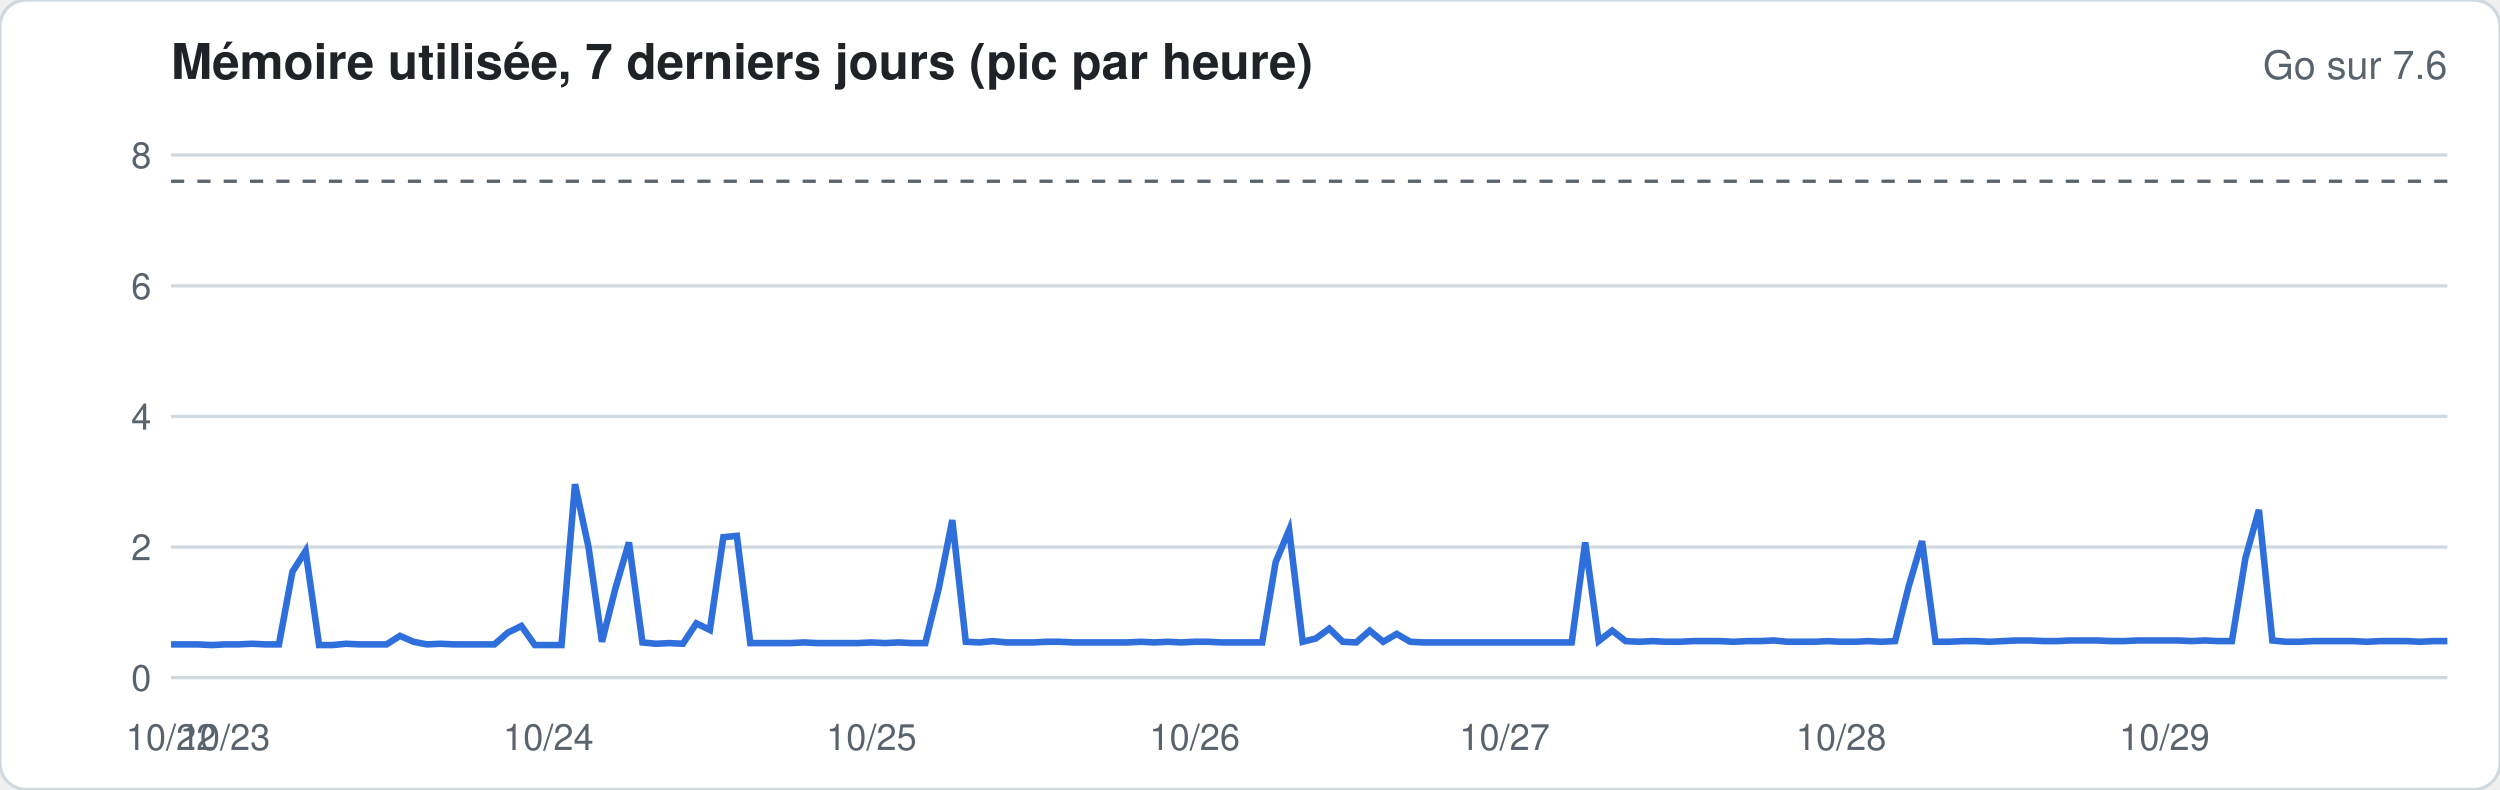
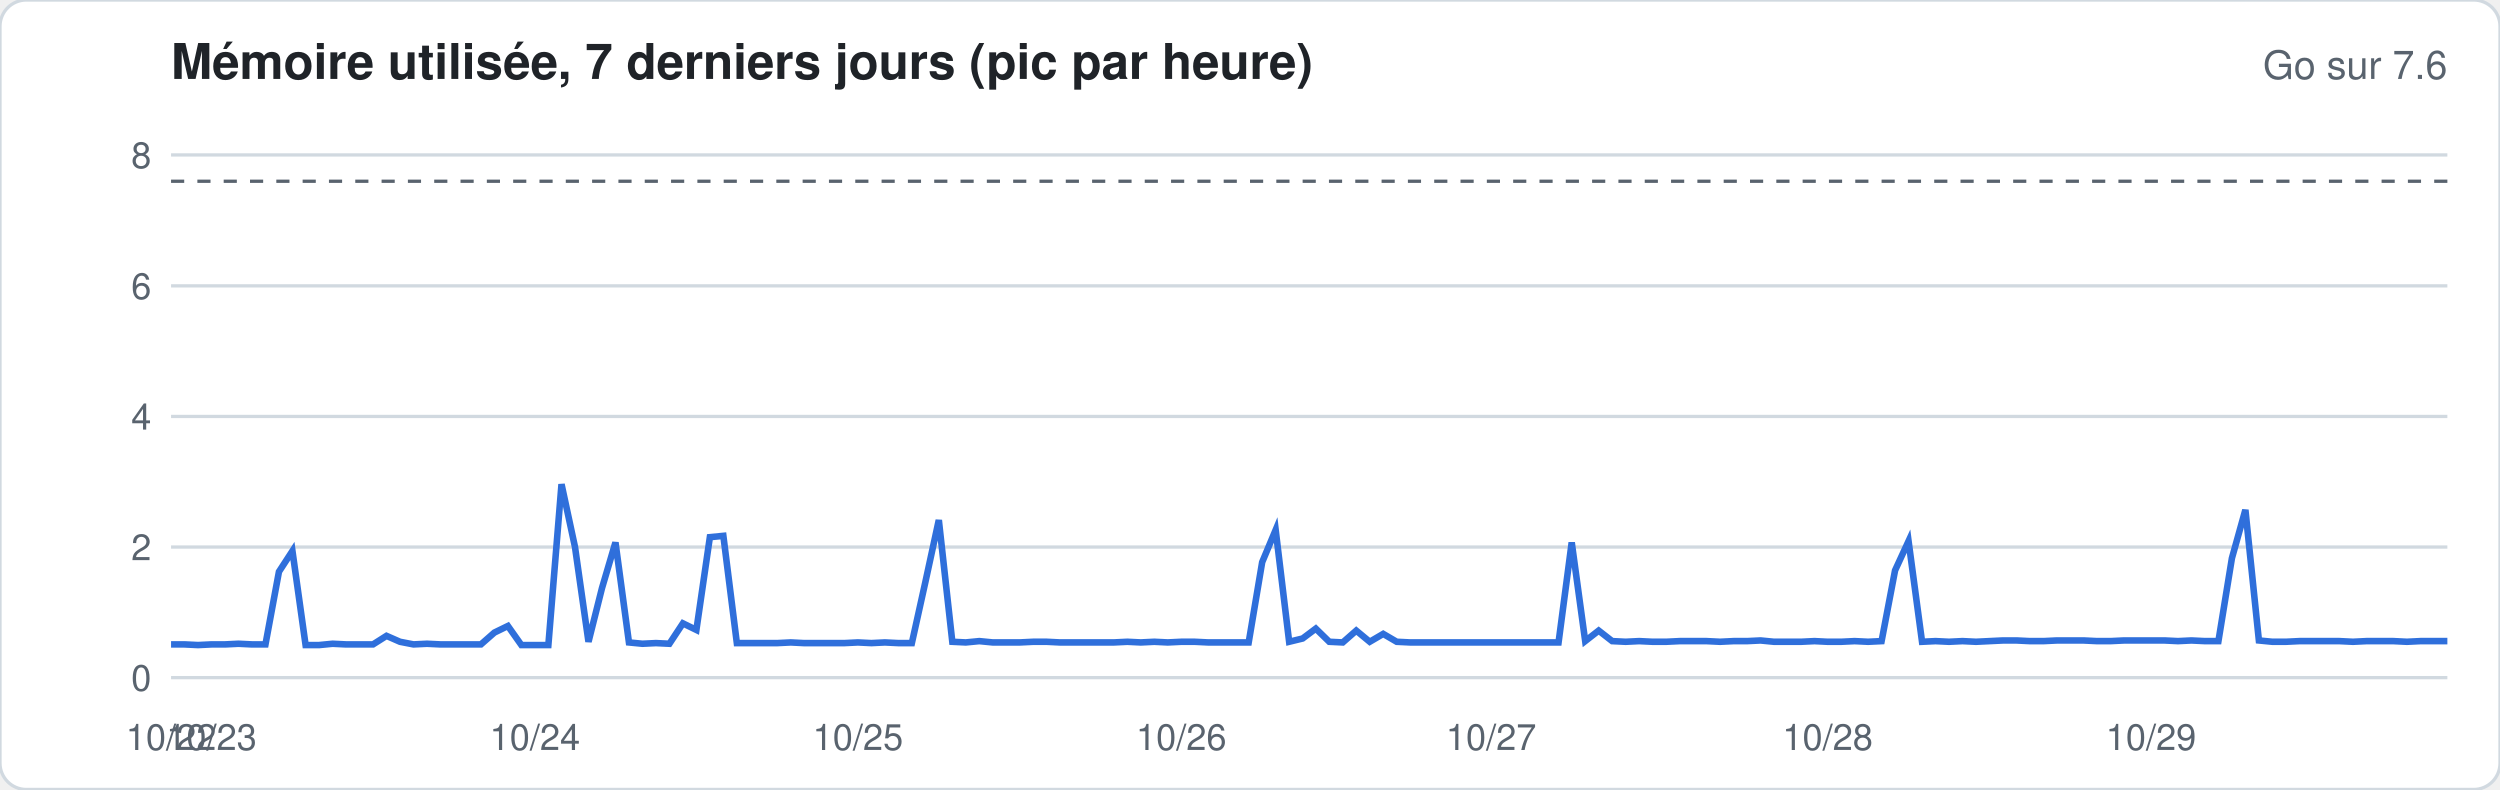
<svg xmlns="http://www.w3.org/2000/svg" width="760" height="240" viewBox="0 0 760 240" font-family="-apple-system,Segoe UI,Helvetica,Arial,sans-serif">
  <rect width="760" height="240" rx="8" fill="#ffffff" stroke="#d1d9e0" />
  <text x="52" y="24" font-size="15" font-weight="600" fill="#1f2328">Mémoire utilisée, 7 derniers jours (pic par heure)</text>
  <text x="744" y="24" font-size="12" fill="#59636e" text-anchor="end">Go sur 7.6</text>
  <line x1="52" x2="744" y1="206.0" y2="206.0" stroke="#d1d9e0" stroke-width="1" />
  <text x="46" y="210.0" font-size="11" fill="#59636e" text-anchor="end">0</text>
  <line x1="52" x2="744" y1="166.3" y2="166.3" stroke="#d1d9e0" stroke-width="1" />
  <text x="46" y="170.3" font-size="11" fill="#59636e" text-anchor="end">2</text>
  <line x1="52" x2="744" y1="126.6" y2="126.6" stroke="#d1d9e0" stroke-width="1" />
  <text x="46" y="130.6" font-size="11" fill="#59636e" text-anchor="end">4</text>
  <line x1="52" x2="744" y1="86.9" y2="86.9" stroke="#d1d9e0" stroke-width="1" />
  <text x="46" y="90.9" font-size="11" fill="#59636e" text-anchor="end">6</text>
  <line x1="52" x2="744" y1="47.1" y2="47.1" stroke="#d1d9e0" stroke-width="1" />
  <text x="46" y="51.1" font-size="11" fill="#59636e" text-anchor="end">8</text>
  <line x1="52" x2="744" y1="55.1" y2="55.1" stroke="#59636e" stroke-dasharray="4 4" />
-   <polyline fill="none" stroke="#2f6fdb" stroke-width="2" points="52.0,195.9 56.1,195.9 60.2,195.9 64.3,196.1 68.4,195.9 72.5,195.9 76.6,195.7 80.7,195.9 84.8,195.9 88.9,173.8 92.9,167.5 97.0,196.1 101.1,196.1 105.2,195.7 109.3,195.9 113.4,195.9 117.5,195.9 121.6,193.3 125.7,195.1 129.8,195.9 133.9,195.7 138.0,195.9 142.1,195.9 146.2,195.9 150.3,195.9 154.4,192.3 158.5,190.3 162.6,196.1 166.7,196.1 170.7,196.1 174.8,147.2 178.9,166.3 183.0,195.1 187.1,178.8 191.2,164.9 195.3,195.3 199.4,195.7 203.5,195.5 207.6,195.7 211.7,189.5 215.8,191.5 219.9,163.3 224.0,162.9 228.1,195.5 232.2,195.5 236.3,195.5 240.4,195.5 244.4,195.3 248.5,195.5 252.6,195.5 256.7,195.5 260.8,195.5 264.9,195.3 269.0,195.5 273.1,195.3 277.2,195.5 281.3,195.5 285.4,178.8 289.5,158.1 293.6,195.1 297.7,195.3 301.8,194.9 305.9,195.3 310.0,195.3 314.1,195.3 318.2,195.1 322.2,195.1 326.3,195.3 330.4,195.3 334.5,195.3 338.6,195.3 342.7,195.3 346.8,195.1 350.9,195.3 355.0,195.1 359.1,195.3 363.2,195.1 367.3,195.1 371.4,195.3 375.5,195.3 379.6,195.3 383.7,195.3 387.8,170.9 391.9,161.1 396.0,195.1 400.0,194.1 404.1,191.1 408.2,195.1 412.3,195.3 416.4,191.7 420.5,195.1 424.6,192.7 428.7,195.1 432.8,195.3 436.9,195.3 441.0,195.3 445.1,195.3 449.2,195.3 453.3,195.3 457.4,195.3 461.5,195.3 465.6,195.3 469.7,195.3 473.8,195.3 477.8,195.3 481.9,164.9 486.0,194.9 490.1,191.7 494.2,194.9 498.3,195.1 502.4,194.9 506.5,195.1 510.6,195.1 514.7,194.9 518.8,194.9 522.9,194.9 527.0,195.1 531.1,194.9 535.2,194.9 539.3,194.7 543.4,195.1 547.5,195.1 551.6,195.1 555.6,194.9 559.7,195.1 563.8,195.1 567.9,194.9 572.0,195.1 576.1,194.9 580.2,178.4 584.3,164.5 588.4,195.1 592.5,195.1 596.6,194.9 600.7,194.9 604.8,195.1 608.9,194.9 613.0,194.7 617.1,194.7 621.2,194.9 625.3,194.9 629.3,194.7 633.4,194.7 637.5,194.7 641.6,194.9 645.7,194.9 649.8,194.7 653.9,194.7 658.0,194.7 662.1,194.7 666.2,194.9 670.3,194.7 674.4,194.9 678.5,194.9 682.6,169.7 686.7,155.0 690.8,194.7 694.9,195.1 699.0,195.1 703.1,194.9 707.1,194.9 711.2,194.9 715.3,194.9 719.4,195.1 723.5,194.9 727.6,194.9 731.7,194.9 735.8,195.1 739.9,194.9 744.0,194.9" />
+   <polyline fill="none" stroke="#2f6fdb" stroke-width="2" points="52.0,195.9 56.1,195.9 60.2,196.1 64.3,195.9 68.4,195.9 72.5,195.7 76.6,195.9 80.7,195.9 84.8,173.8 88.9,167.5 92.9,196.1 97.0,196.1 101.1,195.7 105.2,195.9 109.3,195.9 113.4,195.9 117.5,193.3 121.6,195.1 125.7,195.9 129.8,195.7 133.9,195.9 138.0,195.9 142.1,195.9 146.2,195.9 150.3,192.3 154.4,190.3 158.5,196.1 162.6,196.1 166.7,196.1 170.7,147.2 174.8,166.3 178.9,195.1 183.0,178.8 187.1,164.9 191.2,195.3 195.3,195.7 199.4,195.5 203.5,195.7 207.6,189.5 211.7,191.5 215.8,163.3 219.9,162.9 224.0,195.5 228.1,195.5 232.2,195.5 236.3,195.5 240.4,195.3 244.4,195.5 248.5,195.5 252.6,195.5 256.7,195.5 260.8,195.3 264.9,195.5 269.0,195.3 273.1,195.5 277.2,195.5 281.3,177.0 285.4,158.1 289.5,195.1 293.6,195.3 297.7,194.9 301.8,195.3 305.9,195.3 310.0,195.3 314.1,195.1 318.2,195.1 322.2,195.3 326.3,195.3 330.4,195.3 334.5,195.3 338.6,195.3 342.7,195.1 346.8,195.3 350.9,195.1 355.0,195.3 359.1,195.1 363.2,195.1 367.3,195.3 371.4,195.3 375.5,195.3 379.6,195.3 383.7,170.9 387.8,161.1 391.9,195.1 396.0,194.1 400.0,191.1 404.1,195.1 408.2,195.3 412.3,191.7 416.4,195.1 420.5,192.7 424.6,195.1 428.7,195.3 432.8,195.3 436.9,195.3 441.0,195.3 445.1,195.3 449.2,195.3 453.3,195.3 457.4,195.3 461.5,195.3 465.6,195.3 469.7,195.3 473.8,195.3 477.8,164.9 481.9,194.9 486.0,191.7 490.1,194.9 494.2,195.1 498.3,194.9 502.4,195.1 506.5,195.1 510.6,194.9 514.7,194.9 518.8,194.9 522.9,195.1 527.0,194.9 531.1,194.9 535.2,194.7 539.3,195.1 543.4,195.1 547.5,195.1 551.6,194.9 555.6,195.1 559.7,195.1 563.8,194.9 567.9,195.1 572.0,194.9 576.1,173.4 580.2,164.5 584.3,195.1 588.4,194.9 592.5,195.1 596.6,194.9 600.7,195.1 604.8,194.9 608.9,194.7 613.0,194.7 617.1,194.9 621.2,194.9 625.3,194.7 629.3,194.7 633.4,194.7 637.5,194.9 641.6,194.9 645.7,194.7 649.8,194.7 653.9,194.7 658.0,194.7 662.1,194.9 666.2,194.7 670.3,194.9 674.4,194.9 678.5,169.7 682.6,155.0 686.7,194.7 690.8,195.1 694.9,195.1 699.0,194.9 703.1,194.9 707.1,194.9 711.2,194.9 715.3,195.1 719.4,194.9 723.5,194.9 727.6,194.9 731.7,195.1 735.8,194.9 739.9,194.9 744.0,194.9" />
  <text x="52.0" y="228" font-size="11" fill="#59636e" text-anchor="middle">10/22</text>
-   <text x="68.4" y="228" font-size="11" fill="#59636e" text-anchor="middle">10/23</text>
-   <text x="166.7" y="228" font-size="11" fill="#59636e" text-anchor="middle">10/24</text>
-   <text x="264.9" y="228" font-size="11" fill="#59636e" text-anchor="middle">10/25</text>
-   <text x="363.2" y="228" font-size="11" fill="#59636e" text-anchor="middle">10/26</text>
-   <text x="457.4" y="228" font-size="11" fill="#59636e" text-anchor="middle">10/27</text>
-   <text x="559.7" y="228" font-size="11" fill="#59636e" text-anchor="middle">10/28</text>
-   <text x="658.0" y="228" font-size="11" fill="#59636e" text-anchor="middle">10/29</text>
+   <text x="64.3" y="228" font-size="11" fill="#59636e" text-anchor="middle">10/23</text>
+   <text x="162.6" y="228" font-size="11" fill="#59636e" text-anchor="middle">10/24</text>
+   <text x="260.8" y="228" font-size="11" fill="#59636e" text-anchor="middle">10/25</text>
+   <text x="359.1" y="228" font-size="11" fill="#59636e" text-anchor="middle">10/26</text>
+   <text x="453.3" y="228" font-size="11" fill="#59636e" text-anchor="middle">10/27</text>
+   <text x="555.6" y="228" font-size="11" fill="#59636e" text-anchor="middle">10/28</text>
+   <text x="653.9" y="228" font-size="11" fill="#59636e" text-anchor="middle">10/29</text>
</svg>
